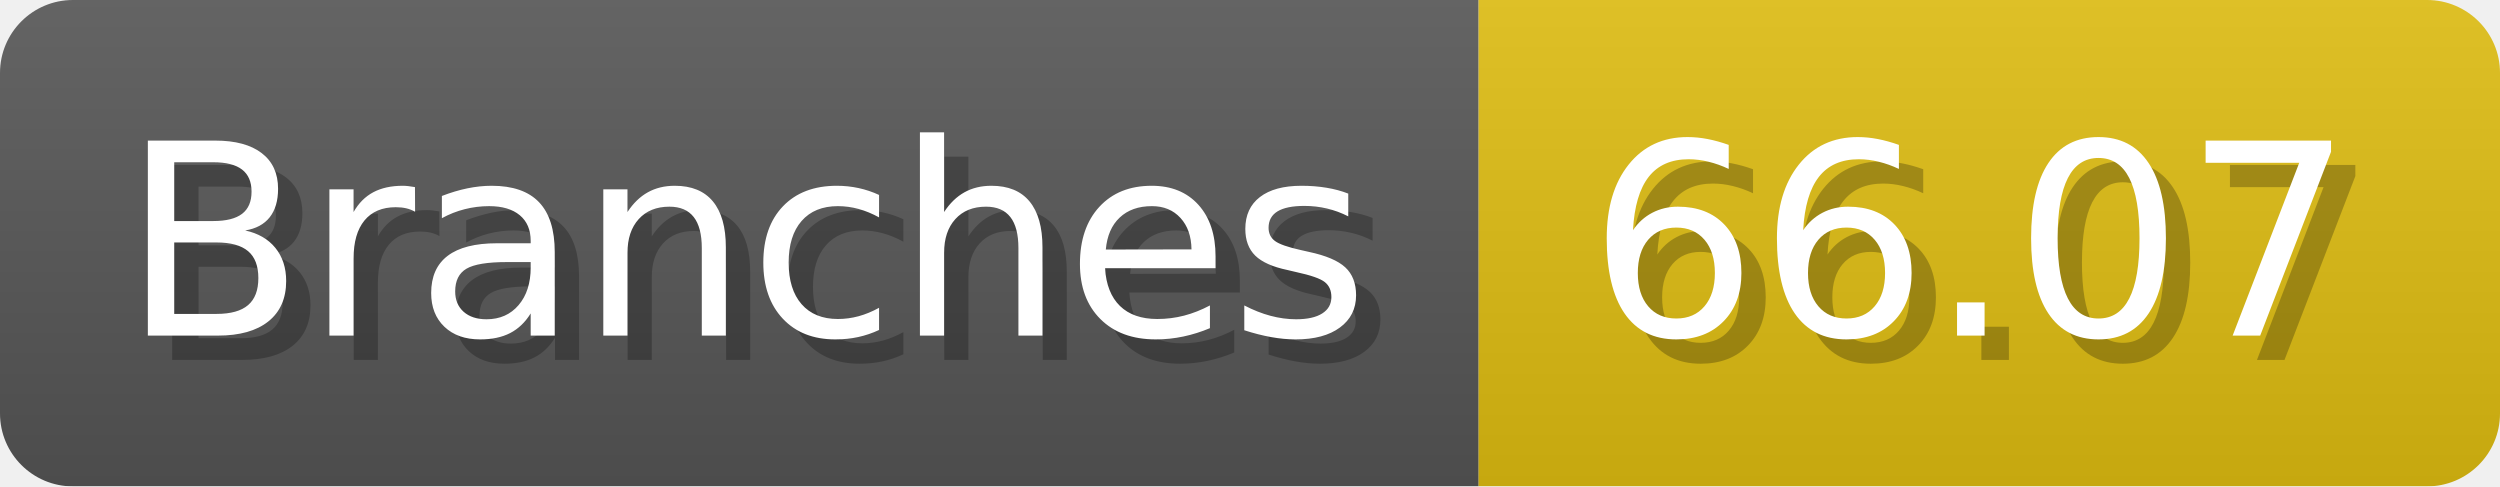
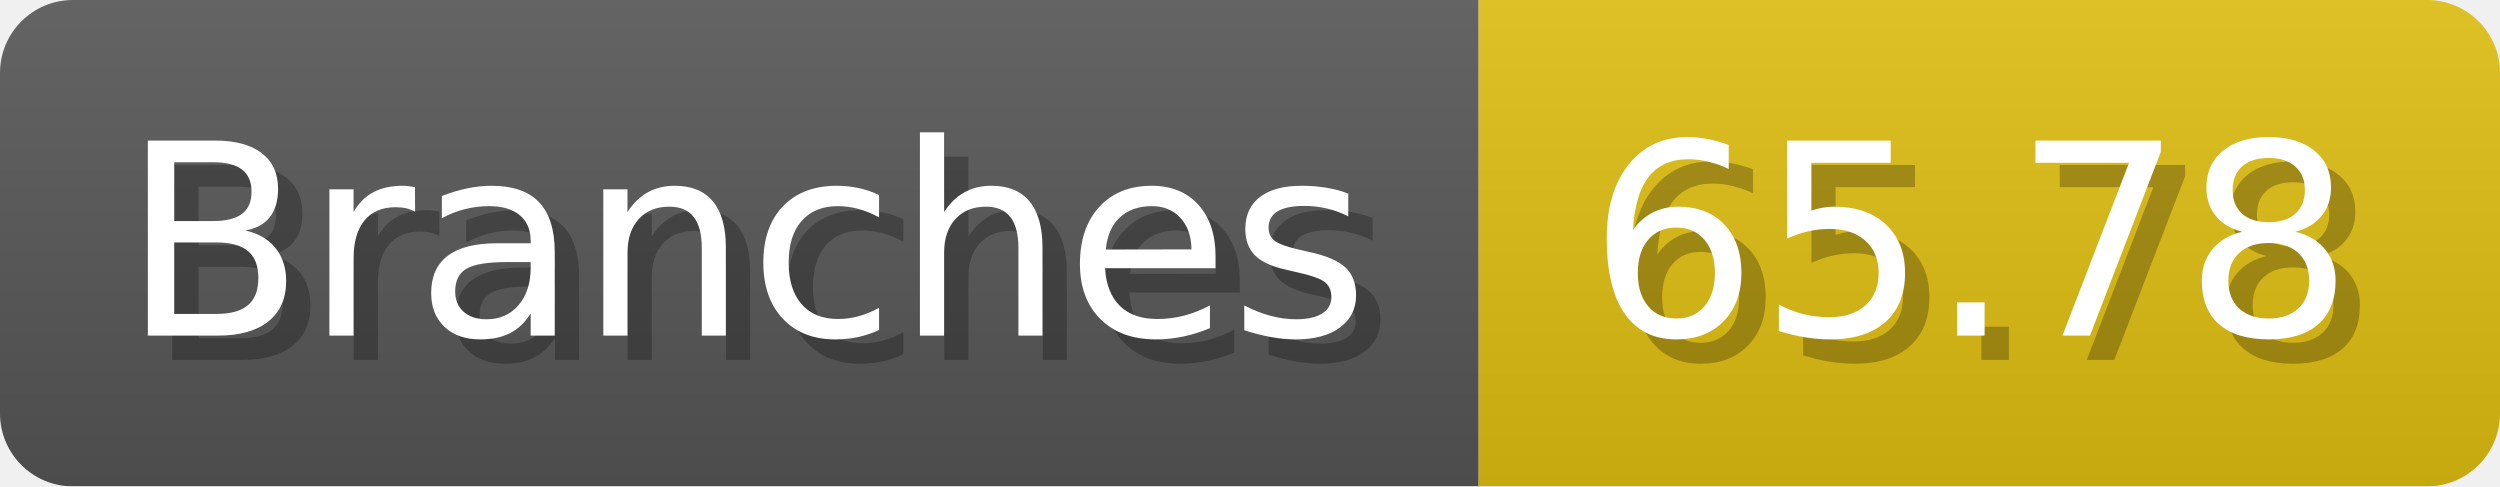
- <svg xmlns="http://www.w3.org/2000/svg" width="102.8" height="20" viewBox="0 0 1028 200" role="img" aria-label="Branches: 66.07">
+ <svg xmlns="http://www.w3.org/2000/svg" width="102.8" height="20" viewBox="0 0 1028 200" role="img" aria-label="Branches: 65.78">
  <linearGradient id="a" x2="0" y2="100%">
    <stop offset="0" stop-opacity=".1" stop-color="#EEE" />
    <stop offset="1" stop-opacity=".1" />
  </linearGradient>
  <mask id="m">
    <rect width="1028" height="200" rx="30" fill="#FFF" />
  </mask>
  <g mask="url(#m)">
    <rect width="608" height="200" fill="#555" />
    <rect width="420" height="200" fill="#DB1" x="608" />
    <rect width="1028" height="200" fill="url(#a)" />
  </g>
  <g aria-hidden="true" fill="#fff" text-anchor="start" font-family="Verdana,DejaVu Sans,sans-serif" font-size="110">
    <text x="60" y="148" textLength="508" fill="#000" opacity="0.25">Branches</text>
    <text x="50" y="138" textLength="508">Branches</text>
-     <text x="663" y="148" textLength="320" fill="#000" opacity="0.25">66.07</text>
-     <text x="653" y="138" textLength="320">66.07</text>
+     <text x="663" y="148" textLength="320" fill="#000" opacity="0.25">65.78</text>
+     <text x="653" y="138" textLength="320">65.78</text>
  </g>
</svg>
